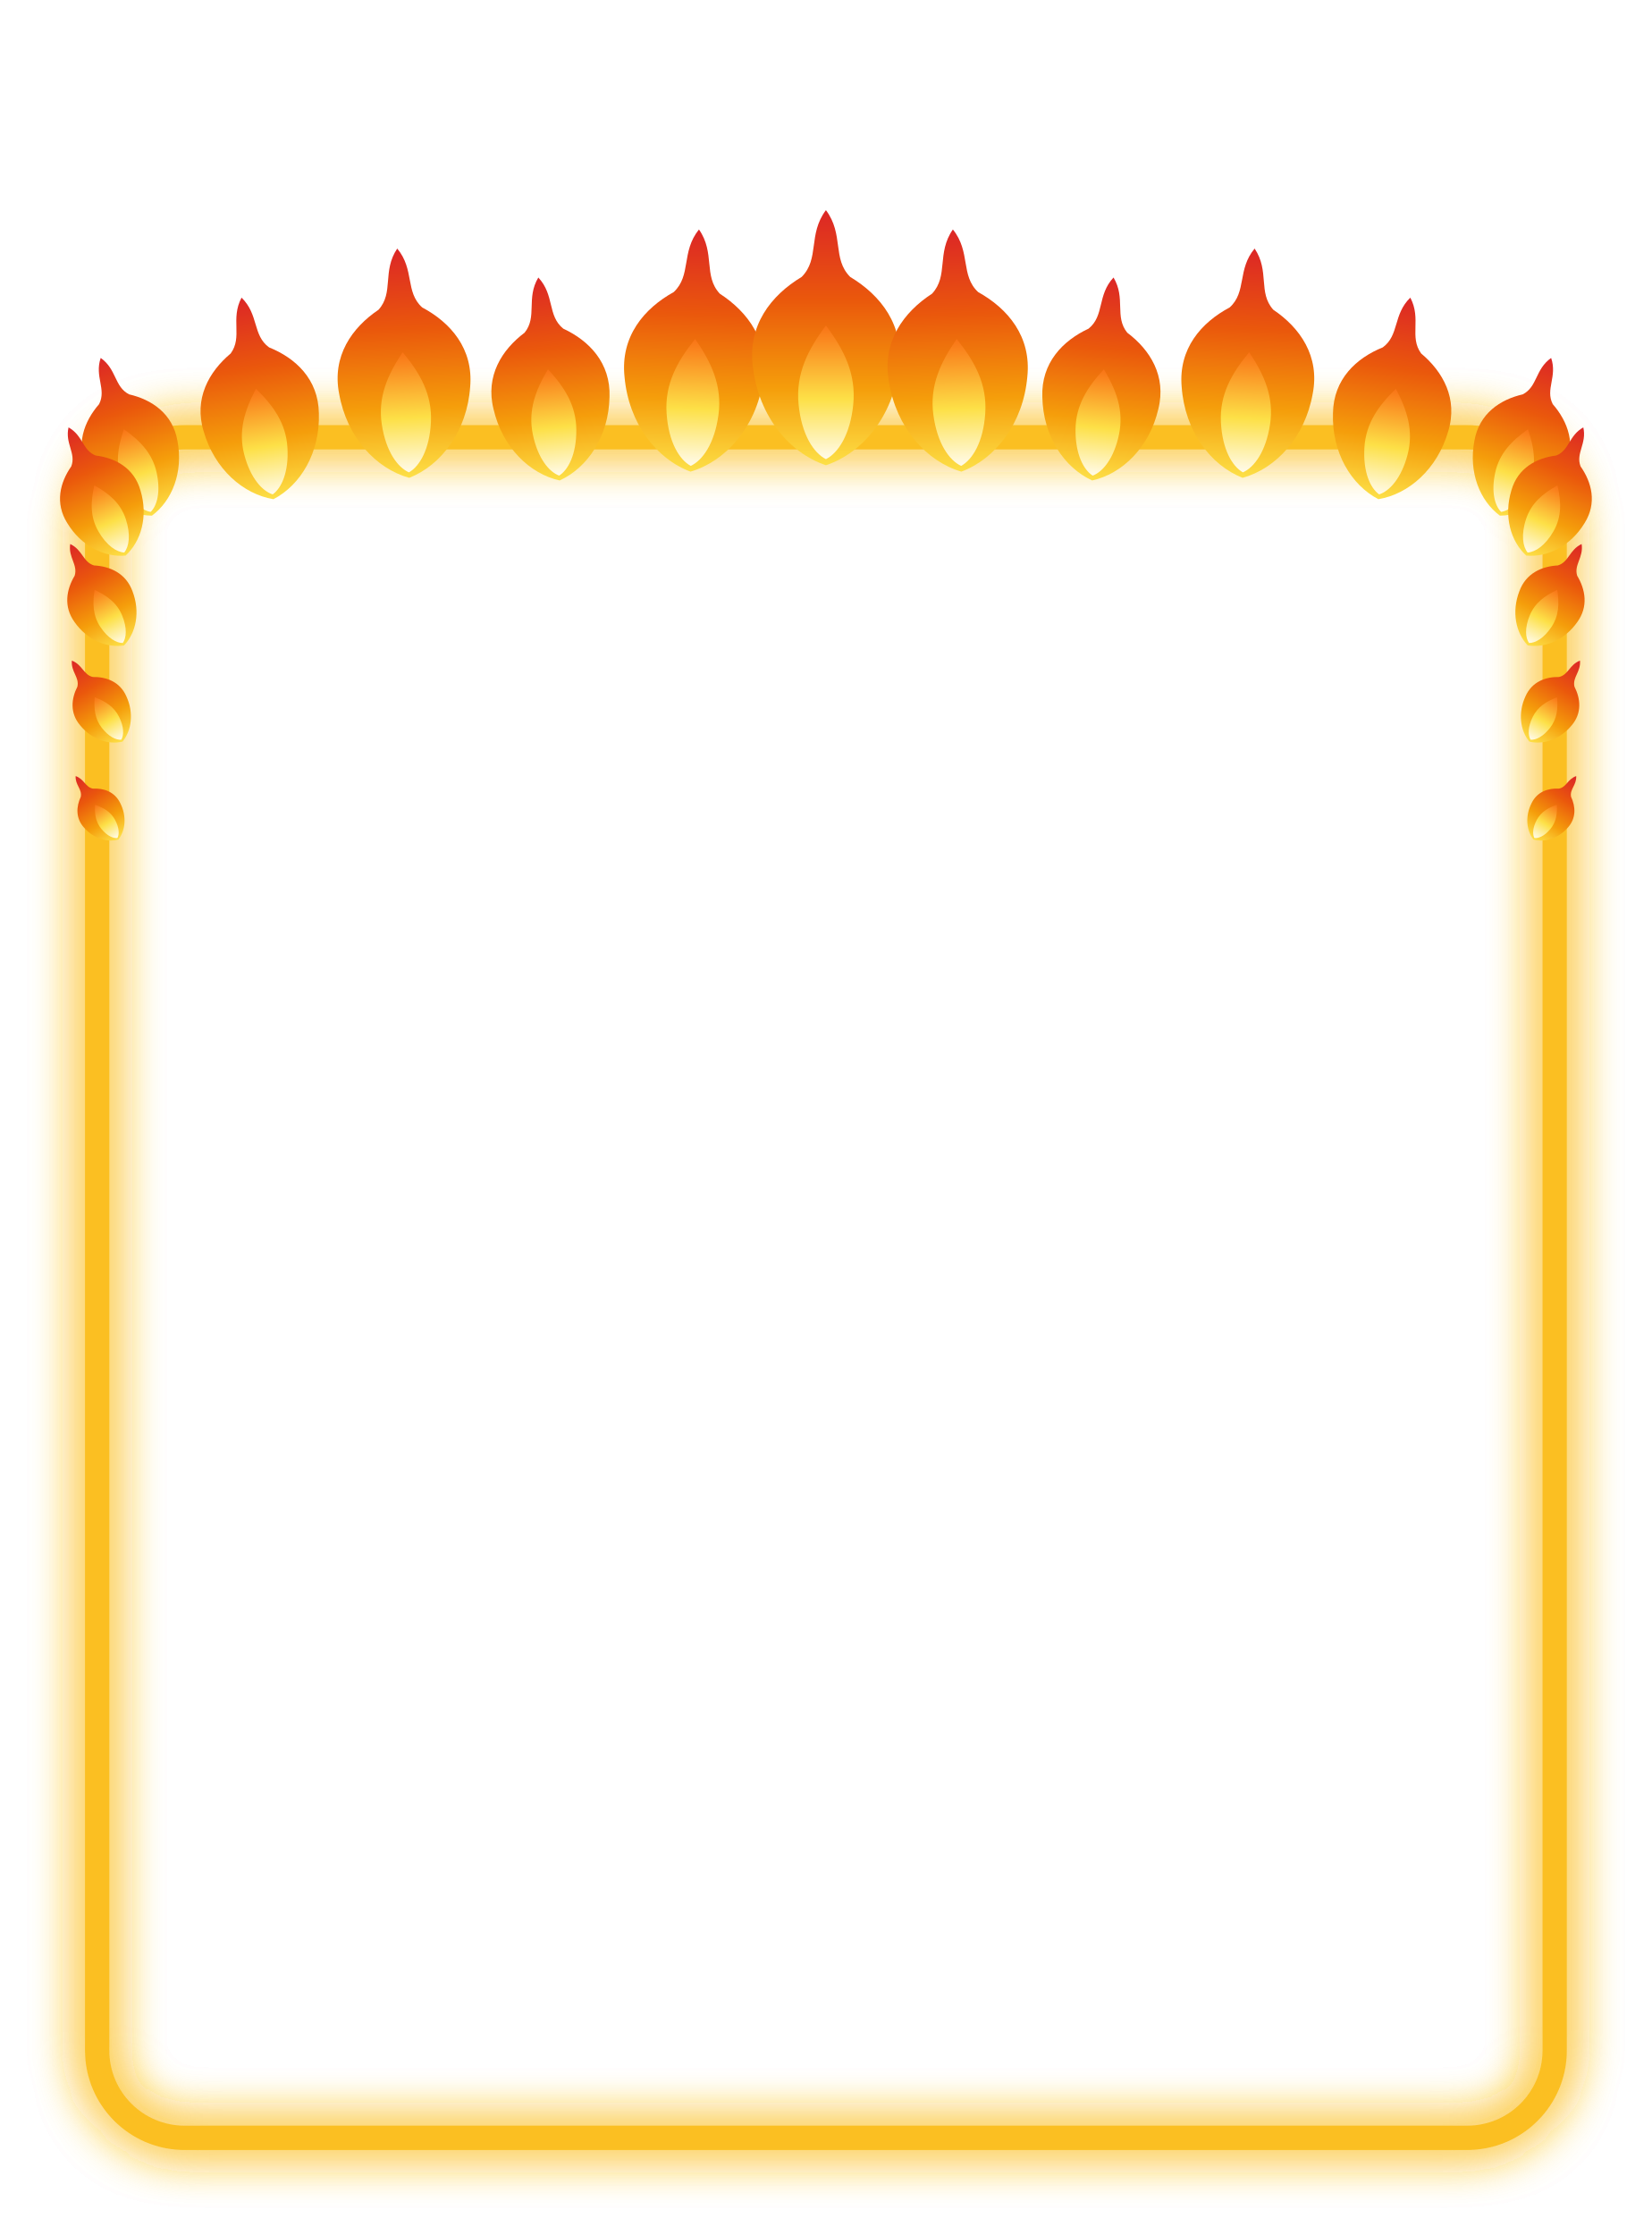
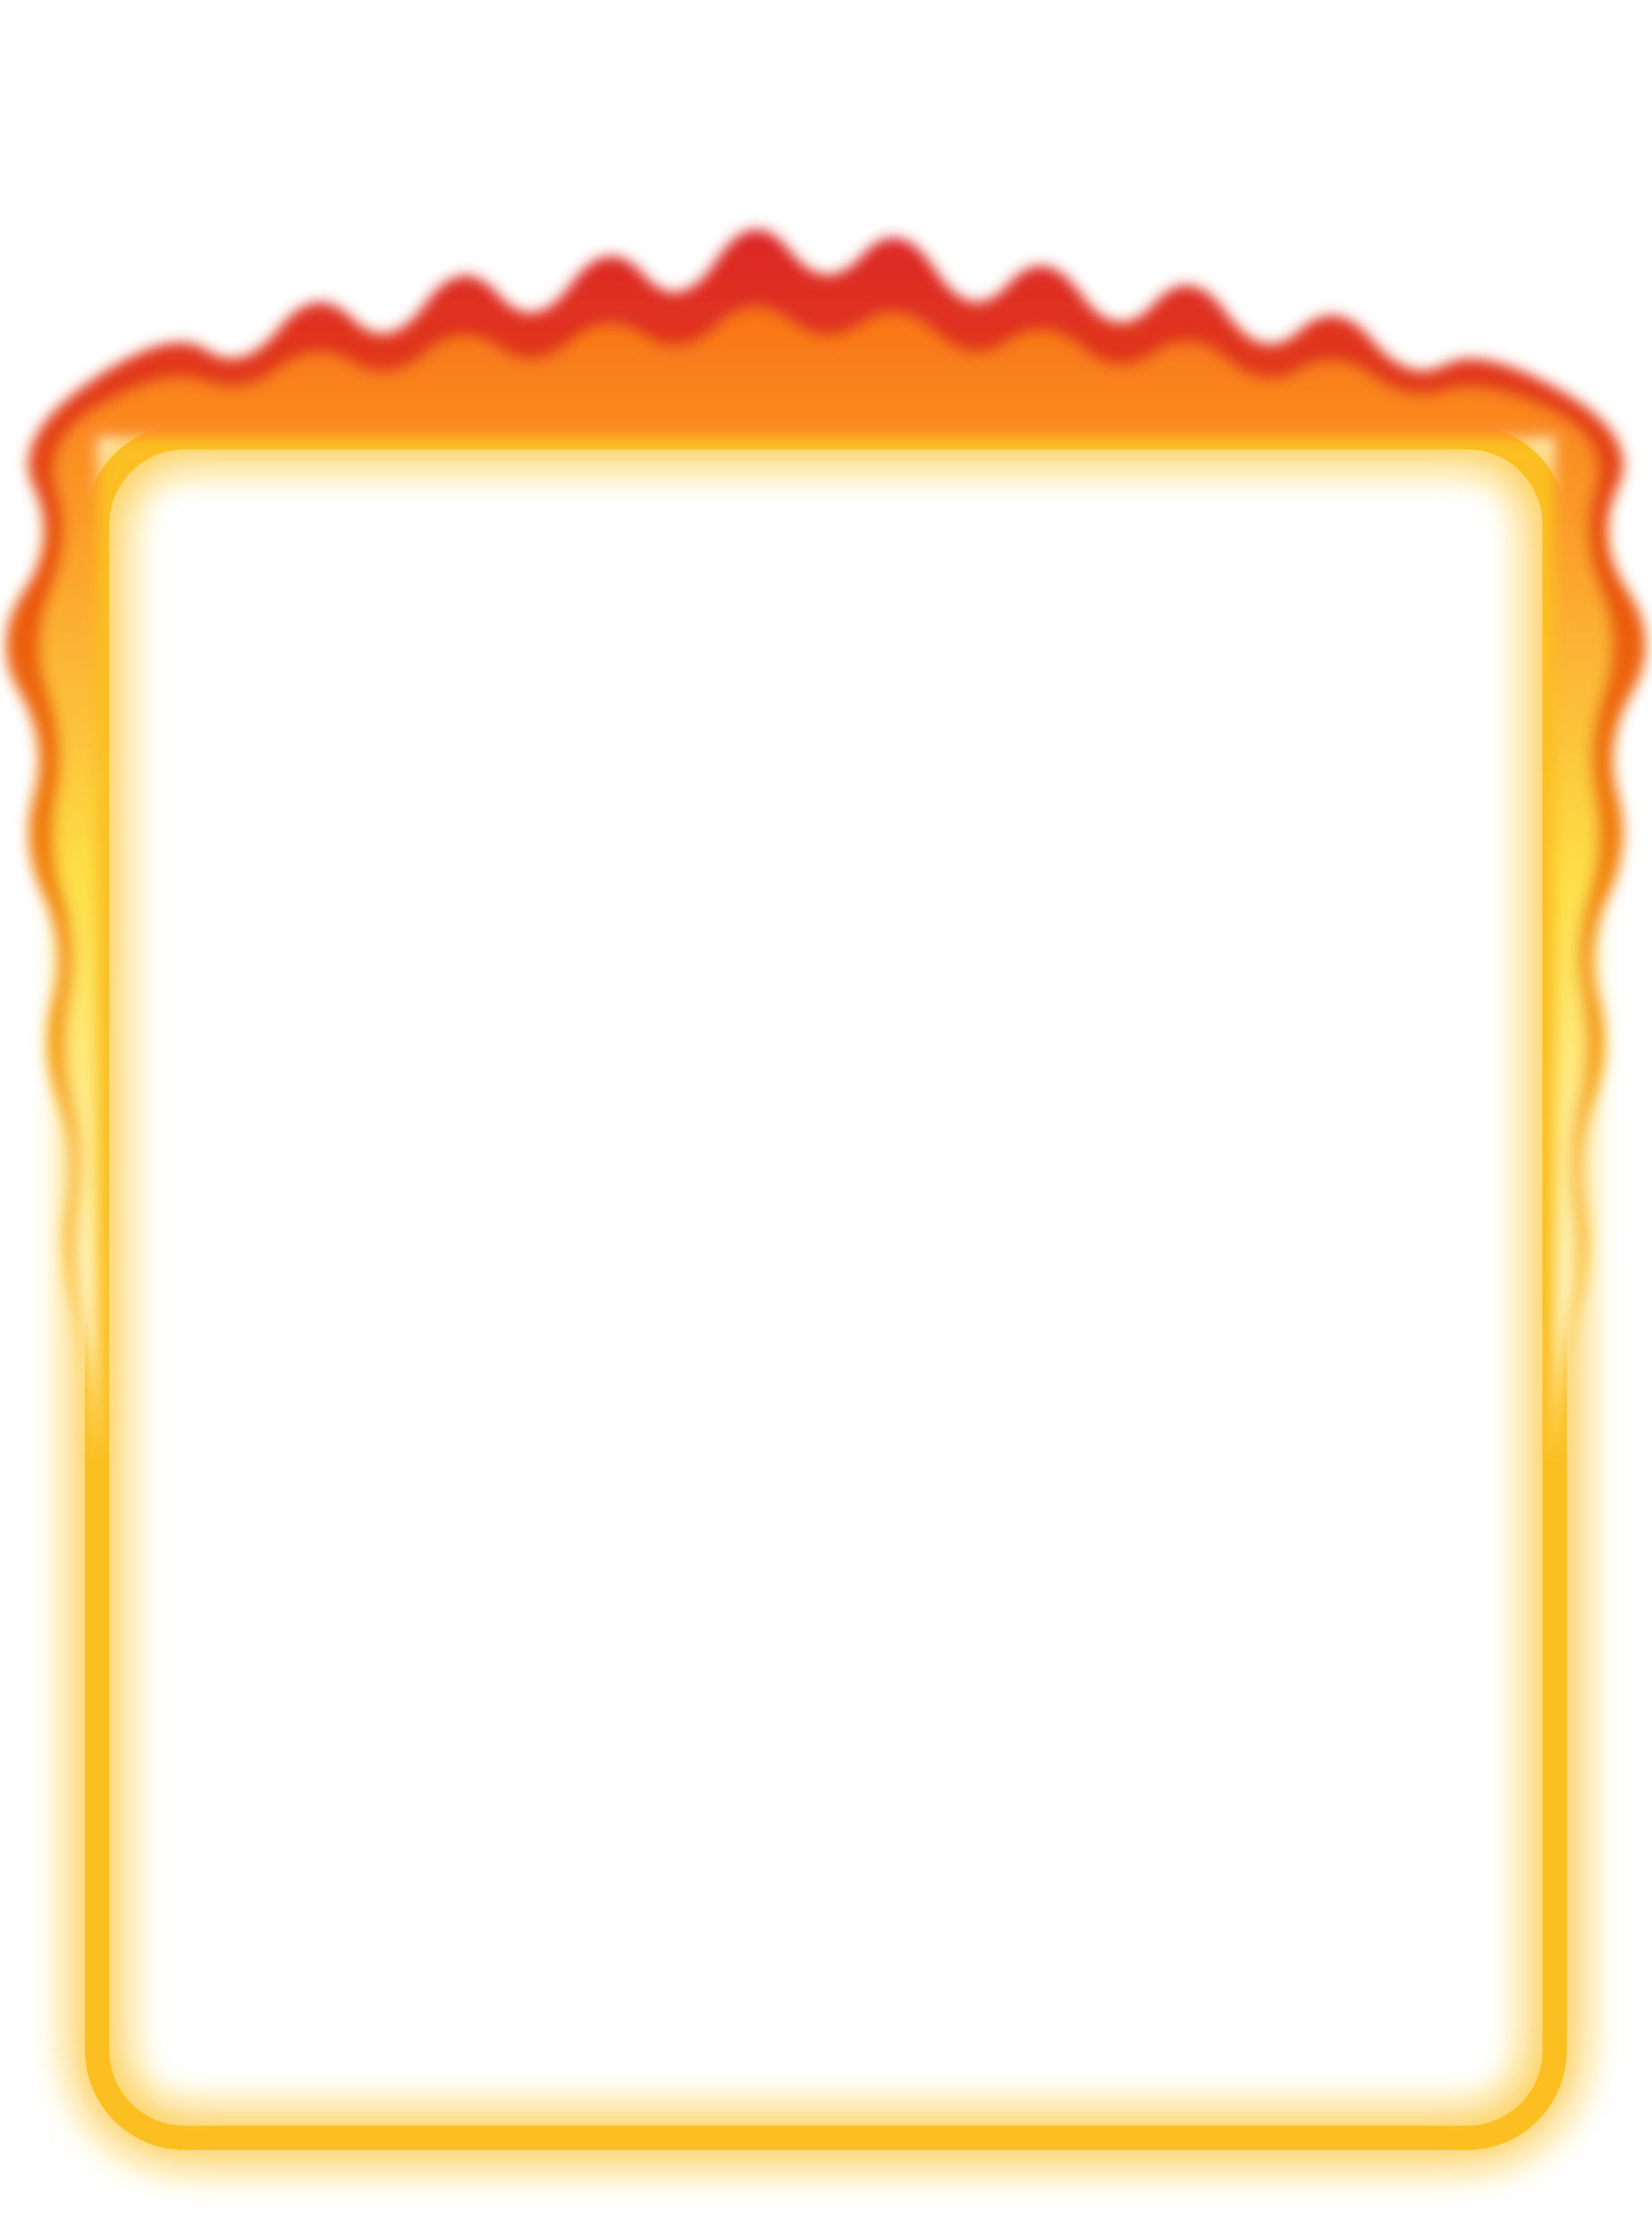
<svg xmlns="http://www.w3.org/2000/svg" viewBox="0 0 340 460" preserveAspectRatio="none">
  <defs>
    <linearGradient id="flameOuter" x1="0" y1="0" x2="0" y2="1">
      <stop offset="0%" stop-color="#dc2626" />
-       <stop offset="35%" stop-color="#ea580c" />
-       <stop offset="70%" stop-color="#f59e0b" />
+       <stop offset="30%" stop-color="#ea580c" />
+       <stop offset="65%" stop-color="#f59e0b" />
      <stop offset="100%" stop-color="#fde047" />
    </linearGradient>
    <linearGradient id="flameInner" x1="0" y1="0" x2="0" y2="1">
      <stop offset="0%" stop-color="#f97316" />
-       <stop offset="55%" stop-color="#fde047" />
+       <stop offset="50%" stop-color="#fde047" />
      <stop offset="100%" stop-color="#fffbeb" />
    </linearGradient>
-     <symbol id="f" viewBox="0 0 64 88">
-       <path d="M32 2 C26 10 30 18 24 24 C14 30 6 40 8 54 C10 70 20 82 32 86 C44 82 54 70 56 54 C58 40 50 30 40 24 C34 18 38 10 32 2 Z" fill="url(#flameOuter)" />
-       <path d="M32 40 C26 48 22 56 23 66 C24 76 28 82 32 84 C36 82 40 76 41 66 C42 56 38 48 32 40 Z" fill="url(#flameInner)" />
-     </symbol>
    <filter id="glow" x="-60%" y="-60%" width="220%" height="220%">
      <feGaussianBlur stdDeviation="5" result="blur" />
      <feMerge>
        <feMergeNode in="blur" />
        <feMergeNode in="blur" />
        <feMergeNode in="SourceGraphic" />
      </feMerge>
    </filter>
+     <filter id="flameBlur" x="-30%" y="-30%" width="160%" height="160%">
+       <feGaussianBlur stdDeviation="1.4" />
+     </filter>
    <style>
      @keyframes flk {
-         0%, 100% { transform: scale(1) rotate(-3deg); opacity: 0.85; }
-         25% { transform: scale(1.15) rotate(3deg); opacity: 1; }
-         50% { transform: scale(0.92) rotate(-3deg); opacity: 0.8; }
-         75% { transform: scale(1.1) rotate(3deg); opacity: 1; }
+         0%, 100% { transform: scaleY(1) translateY(0); opacity: 0.92; }
+         25% { transform: scaleY(1.035) translateY(-3px); opacity: 1; }
+         50% { transform: scaleY(0.975) translateY(1px); opacity: 0.88; }
+         75% { transform: scaleY(1.02) translateY(-2px); opacity: 1; }
      }
      .flk {
-         animation: flk 1.1s ease-in-out infinite;
+         animation: flk 1.6s ease-in-out infinite;
        transform-box: fill-box;
-         transform-origin: center;
+         transform-origin: 50% 100%;
      }
      @media (prefers-reduced-motion: reduce) {
        .flk { animation: none; }
      }
    </style>
  </defs>
  <rect x="20" y="90" width="300" height="350" rx="18" ry="18" fill="none" stroke="#fbbf24" stroke-width="5" filter="url(#glow)" />
-   <g transform="translate(26 72) rotate(-18 0 17.9)">
-     <g class="flk" style="animation-delay:0.1s">
-       <use href="#f" x="-13" y="0" width="26" height="35.8" />
-     </g>
-   </g>
-   <g transform="translate(53 60) rotate(-9 0 22.0)">
-     <g class="flk" style="animation-delay:0.4s">
-       <use href="#f" x="-16" y="0" width="32" height="44" />
-     </g>
-   </g>
-   <g transform="translate(83 50) rotate(-3 0 24.8)">
-     <g class="flk" style="animation-delay:0s">
-       <use href="#f" x="-18" y="0" width="36" height="49.5" />
-     </g>
-   </g>
-   <g transform="translate(113 56) rotate(-6 0 22.0)">
-     <g class="flk" style="animation-delay:0.25s">
-       <use href="#f" x="-16" y="0" width="32" height="44" />
-     </g>
-   </g>
-   <g transform="translate(143 46) rotate(2 0 26.1)">
-     <g class="flk" style="animation-delay:0.15s">
-       <use href="#f" x="-19" y="0" width="38" height="52.3" />
-     </g>
-   </g>
-   <g transform="translate(170 42) rotate(0 0 27.5)">
-     <g class="flk" style="animation-delay:0.2s">
-       <use href="#f" x="-20" y="0" width="40" height="55" />
-     </g>
-   </g>
-   <g transform="translate(197 46) rotate(-2 0 26.1)">
-     <g class="flk" style="animation-delay:0.35s">
-       <use href="#f" x="-19" y="0" width="38" height="52.3" />
-     </g>
-   </g>
-   <g transform="translate(227 56) rotate(6 0 22.0)">
-     <g class="flk" style="animation-delay:0.05s">
-       <use href="#f" x="-16" y="0" width="32" height="44" />
-     </g>
-   </g>
-   <g transform="translate(257 50) rotate(3 0 24.8)">
-     <g class="flk" style="animation-delay:0.3s">
-       <use href="#f" x="-18" y="0" width="36" height="49.5" />
-     </g>
-   </g>
-   <g transform="translate(287 60) rotate(9 0 22.0)">
-     <g class="flk" style="animation-delay:0.45s">
-       <use href="#f" x="-16" y="0" width="32" height="44" />
-     </g>
-   </g>
-   <g transform="translate(314 72) rotate(18 0 17.9)">
-     <g class="flk" style="animation-delay:0.2s">
-       <use href="#f" x="-13" y="0" width="26" height="35.8" />
-     </g>
-   </g>
-   <g transform="translate(20 86) rotate(-24 0 15.2)">
-     <g class="flk" style="animation-delay:0.5s">
-       <use href="#f" x="-11" y="0" width="22" height="30.3" />
-     </g>
-   </g>
-   <g transform="translate(320 86) rotate(24 0 15.2)">
-     <g class="flk" style="animation-delay:0.1s">
-       <use href="#f" x="-11" y="0" width="22" height="30.3" />
-     </g>
-   </g>
-   <g transform="translate(20 110) rotate(-28 0 12.4)">
-     <g class="flk" style="animation-delay:0.55s">
-       <use href="#f" x="-9" y="0" width="18" height="24.8" />
-     </g>
-   </g>
-   <g transform="translate(320 110) rotate(28 0 12.4)">
-     <g class="flk" style="animation-delay:0.15s">
-       <use href="#f" x="-9" y="0" width="18" height="24.8" />
-     </g>
-   </g>
-   <g transform="translate(20 134) rotate(-32 0 10.3)">
-     <g class="flk" style="animation-delay:0.3s">
-       <use href="#f" x="-7.5" y="0" width="15" height="20.6" />
-     </g>
-   </g>
-   <g transform="translate(320 134) rotate(32 0 10.3)">
-     <g class="flk" style="animation-delay:0.4s">
-       <use href="#f" x="-7.5" y="0" width="15" height="20.6" />
-     </g>
-   </g>
-   <g transform="translate(20 158) rotate(-34 0 8.3)">
-     <g class="flk" style="animation-delay:0.1s">
-       <use href="#f" x="-6" y="0" width="12" height="16.5" />
-     </g>
-   </g>
-   <g transform="translate(320 158) rotate(34 0 8.3)">
-     <g class="flk" style="animation-delay:0.25s">
-       <use href="#f" x="-6" y="0" width="12" height="16.5" />
-     </g>
+   <g class="flk" filter="url(#flameBlur)">
+     <path d="M 20.0 300.0 Q 20.0 300.0 19.0 289.5 Q 18.0 279.0 15.0 268.5 Q 12.0 258.0 14.0 247.5 Q 16.0 237.0 12.0 226.5 Q 8.0 216.0 11.0 205.5 Q 14.0 195.0 9.0 184.5 Q 4.0 174.0 7.0 163.5 Q 10.0 153.0 4.0 142.5 Q -2.0 132.0 5.0 121.5 Q 12.0 111.0 7.0 100.5 Q 2.0 90.0 18.5 78.5 Q 35.0 67.0 42.5 72.0 Q 50.0 77.0 57.5 67.5 Q 65.0 58.0 72.5 65.5 Q 80.0 73.0 87.5 62.5 Q 95.0 52.0 102.5 60.5 Q 110.0 69.0 117.5 58.5 Q 125.0 48.0 132.5 56.5 Q 140.0 65.0 147.5 53.5 Q 155.0 42.0 162.5 51.5 Q 170.0 61.0 177.5 52.5 Q 185.0 44.0 192.5 55.5 Q 200.0 67.0 207.5 58.5 Q 215.0 50.0 222.5 60.5 Q 230.0 71.0 237.5 62.5 Q 245.0 54.0 252.5 64.5 Q 260.0 75.0 267.5 68.0 Q 275.0 61.0 282.5 70.0 Q 290.0 79.0 297.5 75.0 Q 305.0 71.0 321.5 80.5 Q 338.0 90.0 333.0 100.5 Q 328.0 111.0 335.0 121.5 Q 342.0 132.0 336.0 142.5 Q 330.0 153.0 333.0 163.5 Q 336.0 174.0 331.0 184.5 Q 326.0 195.0 329.0 205.5 Q 332.0 216.0 328.0 226.5 Q 324.0 237.0 326.0 247.5 Q 328.0 258.0 325.0 268.5 Q 322.0 279.0 321.0 289.5 Q 320.0 300.0 320.0 300.0 L 320.0 300.0 L 320 90 L 20 90 Z" fill="url(#flameOuter)" />
+     <path d="M 20.0 300.0 Q 20.0 300.0 19.4 289.5 Q 18.8 279.0 16.9 268.5 Q 15.0 258.0 16.3 247.5 Q 17.5 237.0 15.0 226.5 Q 12.6 216.0 14.4 205.5 Q 16.3 195.0 13.2 184.5 Q 10.1 174.0 11.9 163.5 Q 13.8 153.0 10.1 142.5 Q 6.4 132.0 10.7 121.5 Q 15.0 111.0 11.9 100.5 Q 8.8 90.0 21.9 82.9 Q 35.0 75.7 42.5 78.8 Q 50.0 81.9 57.5 76.0 Q 65.0 70.2 72.5 74.8 Q 80.0 79.5 87.5 73.0 Q 95.0 66.4 102.5 71.7 Q 110.0 77.0 117.5 70.5 Q 125.0 64.0 132.5 69.2 Q 140.0 74.5 147.5 67.4 Q 155.0 60.2 162.5 66.1 Q 170.0 72.0 177.5 66.8 Q 185.0 61.5 192.5 68.6 Q 200.0 75.7 207.5 70.5 Q 215.0 65.2 222.5 71.7 Q 230.0 78.2 237.5 73.0 Q 245.0 67.7 252.5 74.2 Q 260.0 80.7 267.5 76.4 Q 275.0 72.0 282.5 77.6 Q 290.0 83.2 297.5 80.7 Q 305.0 78.2 318.1 84.1 Q 331.2 90.0 328.1 100.5 Q 325.0 111.0 329.3 121.5 Q 333.6 132.0 329.9 142.5 Q 326.2 153.0 328.1 163.5 Q 329.9 174.0 326.8 184.5 Q 323.7 195.0 325.6 205.5 Q 327.4 216.0 325.0 226.5 Q 322.5 237.0 323.7 247.5 Q 325.0 258.0 323.1 268.5 Q 321.2 279.0 320.6 289.5 Q 320.0 300.0 320.0 300.0 L 320.0 300.0 L 320 90 L 20 90 Z" fill="url(#flameInner)" />
  </g>
</svg>
